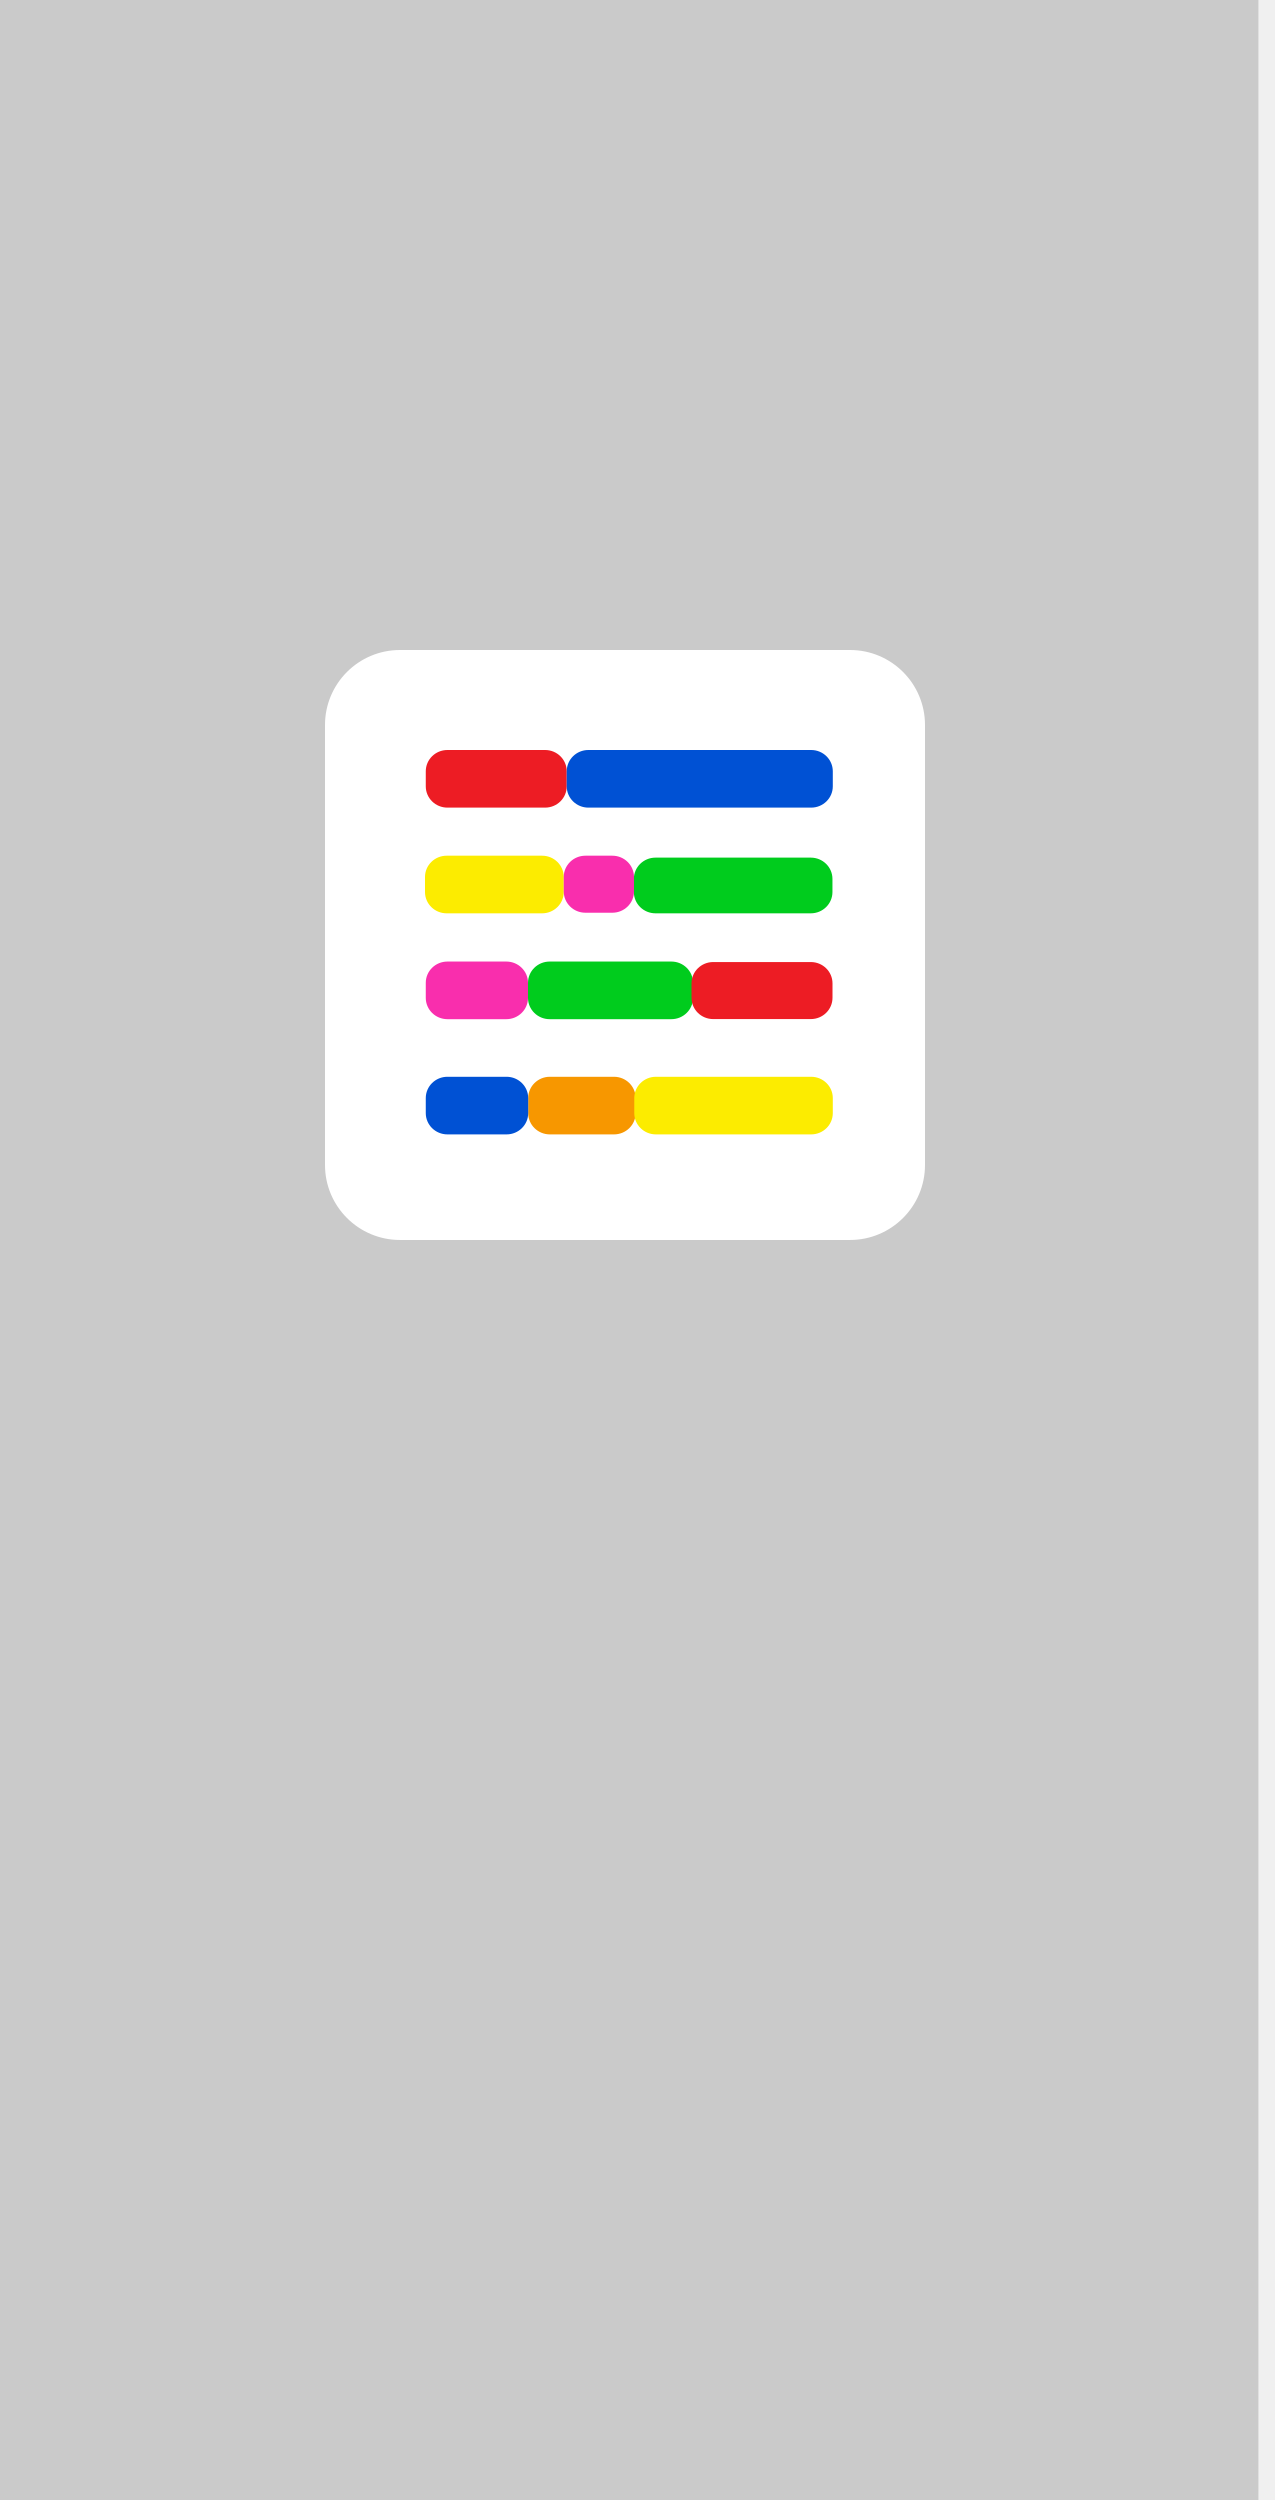
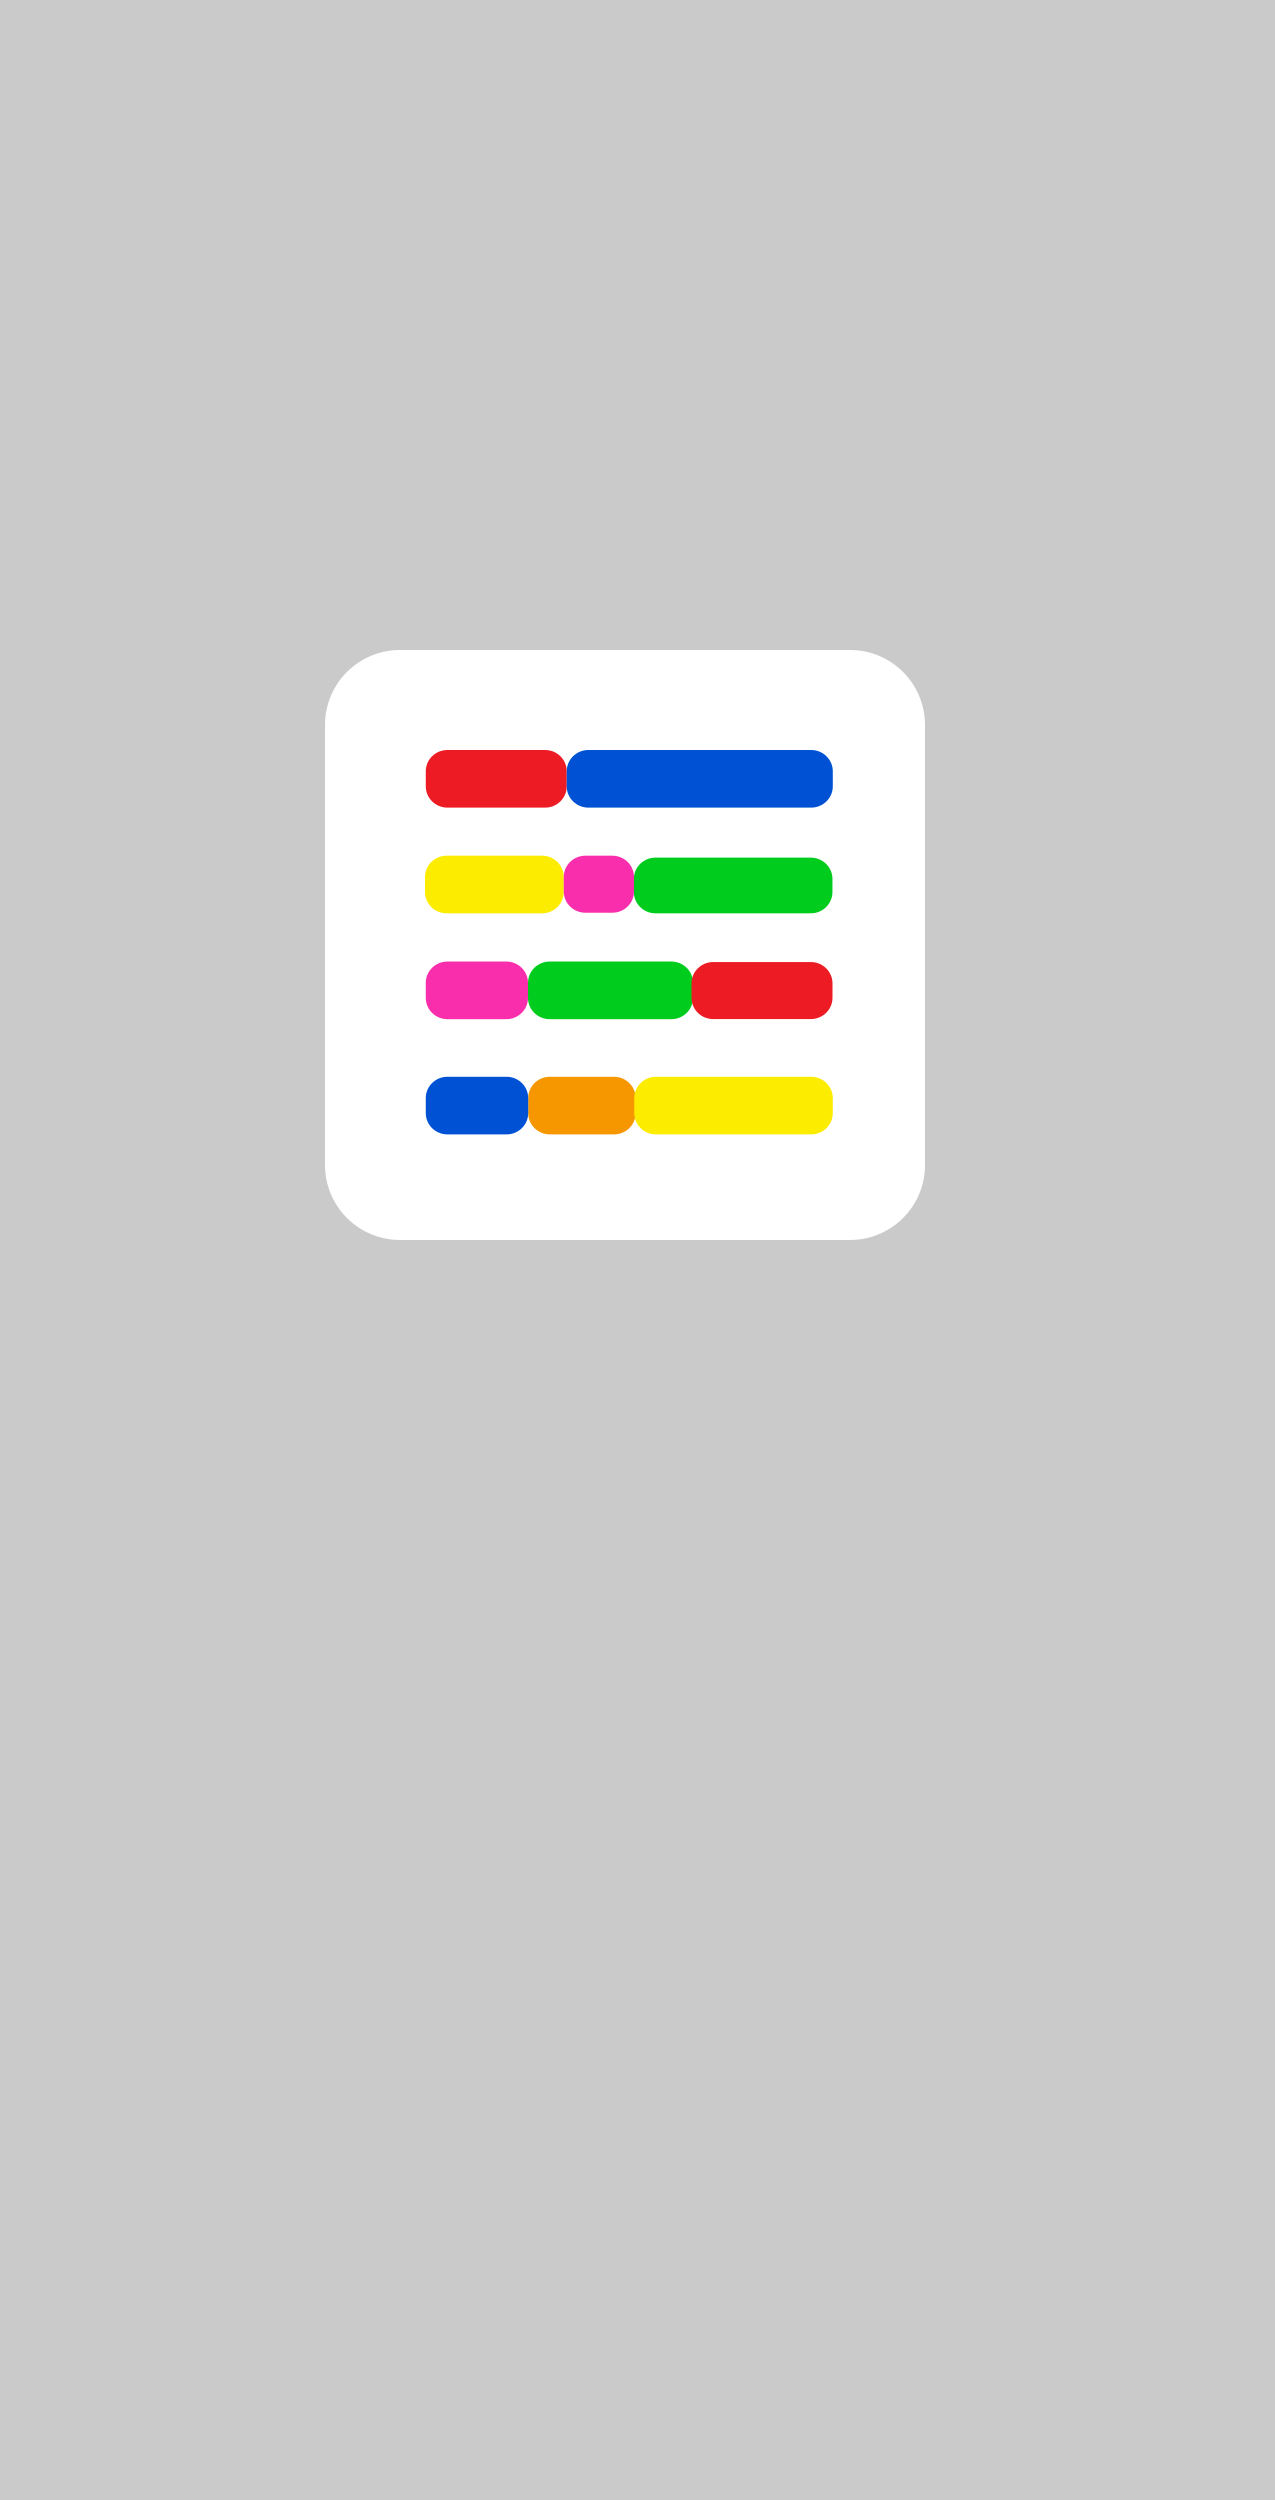
<svg xmlns="http://www.w3.org/2000/svg" width="51" height="100" viewBox="0 0 51 100" fill="none">
-   <rect width="50.337" height="100" fill="#5E5E5E" fill-opacity="0.26" />
+   <rect width="51" height="100" fill="#5E5E5E" fill-opacity="0.26" />
  <rect x="13" y="26" width="24" height="23.599" rx="3" fill="white" />
  <path d="M17.031 30.852C17.031 30.381 17.418 30 17.897 30H21.803C22.282 30 22.669 30.381 22.669 30.852V31.453C22.669 31.924 22.282 32.305 21.803 32.305H17.897C17.418 32.305 17.031 31.924 17.031 31.453V30.852Z" fill="#ED1C24" />
  <path d="M22.669 30.852C22.669 30.381 23.057 30 23.535 30H32.446C32.924 30 33.312 30.381 33.312 30.852V31.453C33.312 31.924 32.924 32.305 32.446 32.305H23.535C23.057 32.305 22.669 31.924 22.669 31.453V30.852Z" fill="#0051D4" />
  <path d="M21.12 39.313C21.12 38.843 21.508 38.462 21.986 38.462H26.855C27.333 38.462 27.721 38.843 27.721 39.313V39.915C27.721 40.385 27.333 40.767 26.855 40.767H21.986C21.508 40.767 21.12 40.385 21.12 39.915V39.313Z" fill="#00CC1D" />
  <path d="M27.661 39.334C27.661 38.864 28.049 38.482 28.527 38.482H32.434C32.912 38.482 33.3 38.864 33.3 39.334V39.911C33.3 40.382 32.912 40.763 32.434 40.763H28.527C28.049 40.763 27.661 40.382 27.661 39.911V39.334Z" fill="#ED1C24" />
  <path d="M17.031 39.313C17.031 38.843 17.418 38.462 17.897 38.462H20.254C20.732 38.462 21.12 38.843 21.12 39.313V39.915C21.12 40.385 20.732 40.767 20.254 40.767H17.897C17.418 40.767 17.031 40.385 17.031 39.915V39.313Z" fill="#F92EAD" />
  <path d="M25.354 35.157C25.354 34.687 25.741 34.305 26.22 34.305H32.432C32.911 34.305 33.298 34.687 33.298 35.157V35.681C33.298 36.152 32.911 36.533 32.432 36.533H26.22C25.741 36.533 25.354 36.152 25.354 35.681V35.157Z" fill="#00CC1D" />
  <path d="M17 35.08C17 34.61 17.388 34.228 17.866 34.228H21.684C22.162 34.228 22.55 34.61 22.55 35.08V35.681C22.55 36.152 22.162 36.533 21.684 36.533H17.866C17.388 36.533 17 36.152 17 35.681V35.08Z" fill="#FCEC00" />
  <path d="M22.55 35.08C22.55 34.61 22.937 34.228 23.416 34.228H24.494C24.972 34.228 25.36 34.61 25.36 35.08V35.657C25.36 36.128 24.972 36.509 24.494 36.509H23.416C22.937 36.509 22.55 36.128 22.55 35.657V35.08Z" fill="#F92EAD" />
  <path d="M21.128 43.923C21.128 43.453 21.516 43.071 21.994 43.071H24.559C25.038 43.071 25.425 43.453 25.425 43.923V44.524C25.425 44.995 25.038 45.376 24.559 45.376H21.994C21.516 45.376 21.128 44.995 21.128 44.524V43.923Z" fill="#F79700" />
  <path d="M17.031 43.923C17.031 43.453 17.418 43.071 17.897 43.071H20.262C20.741 43.071 21.128 43.453 21.128 43.923V44.524C21.128 44.995 20.741 45.376 20.262 45.376H17.897C17.418 45.376 17.031 44.995 17.031 44.524V43.923Z" fill="#0051D4" />
  <path d="M25.371 43.923C25.371 43.453 25.758 43.071 26.237 43.071H32.446C32.924 43.071 33.312 43.453 33.312 43.923V44.524C33.312 44.995 32.924 45.376 32.446 45.376H26.237C25.758 45.376 25.371 44.995 25.371 44.524V43.923Z" fill="#FCEC00" />
</svg>
